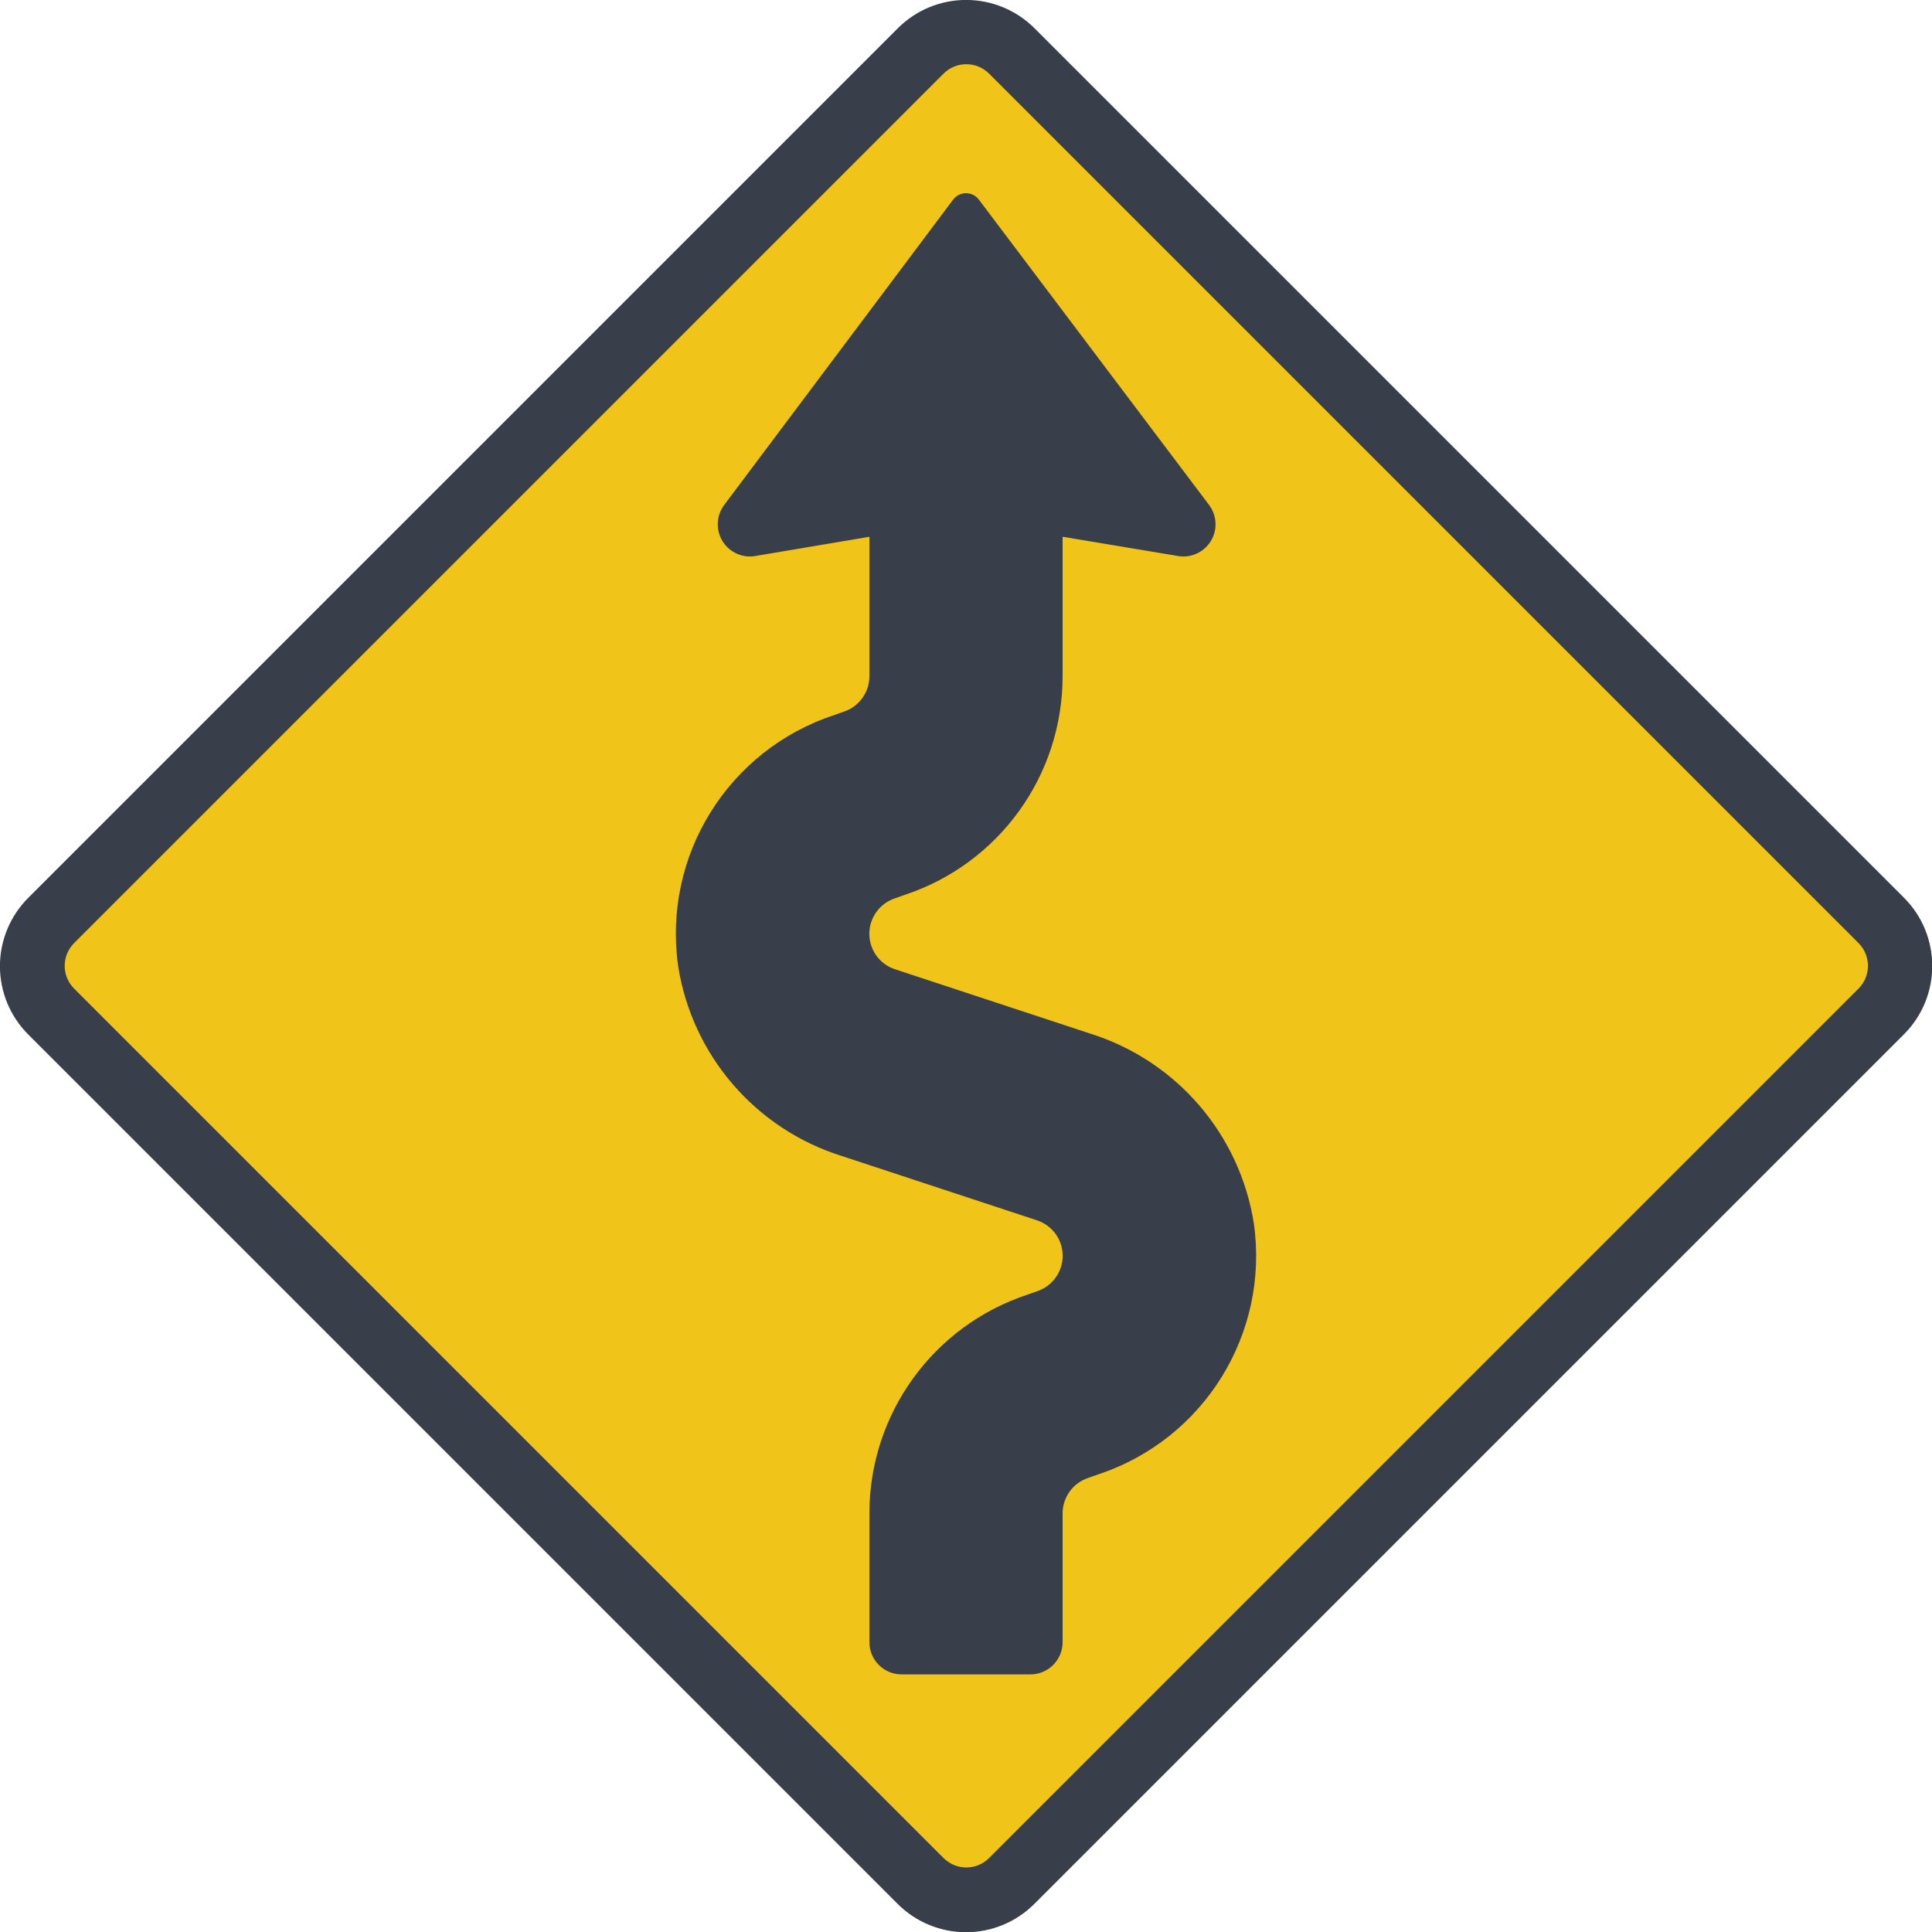
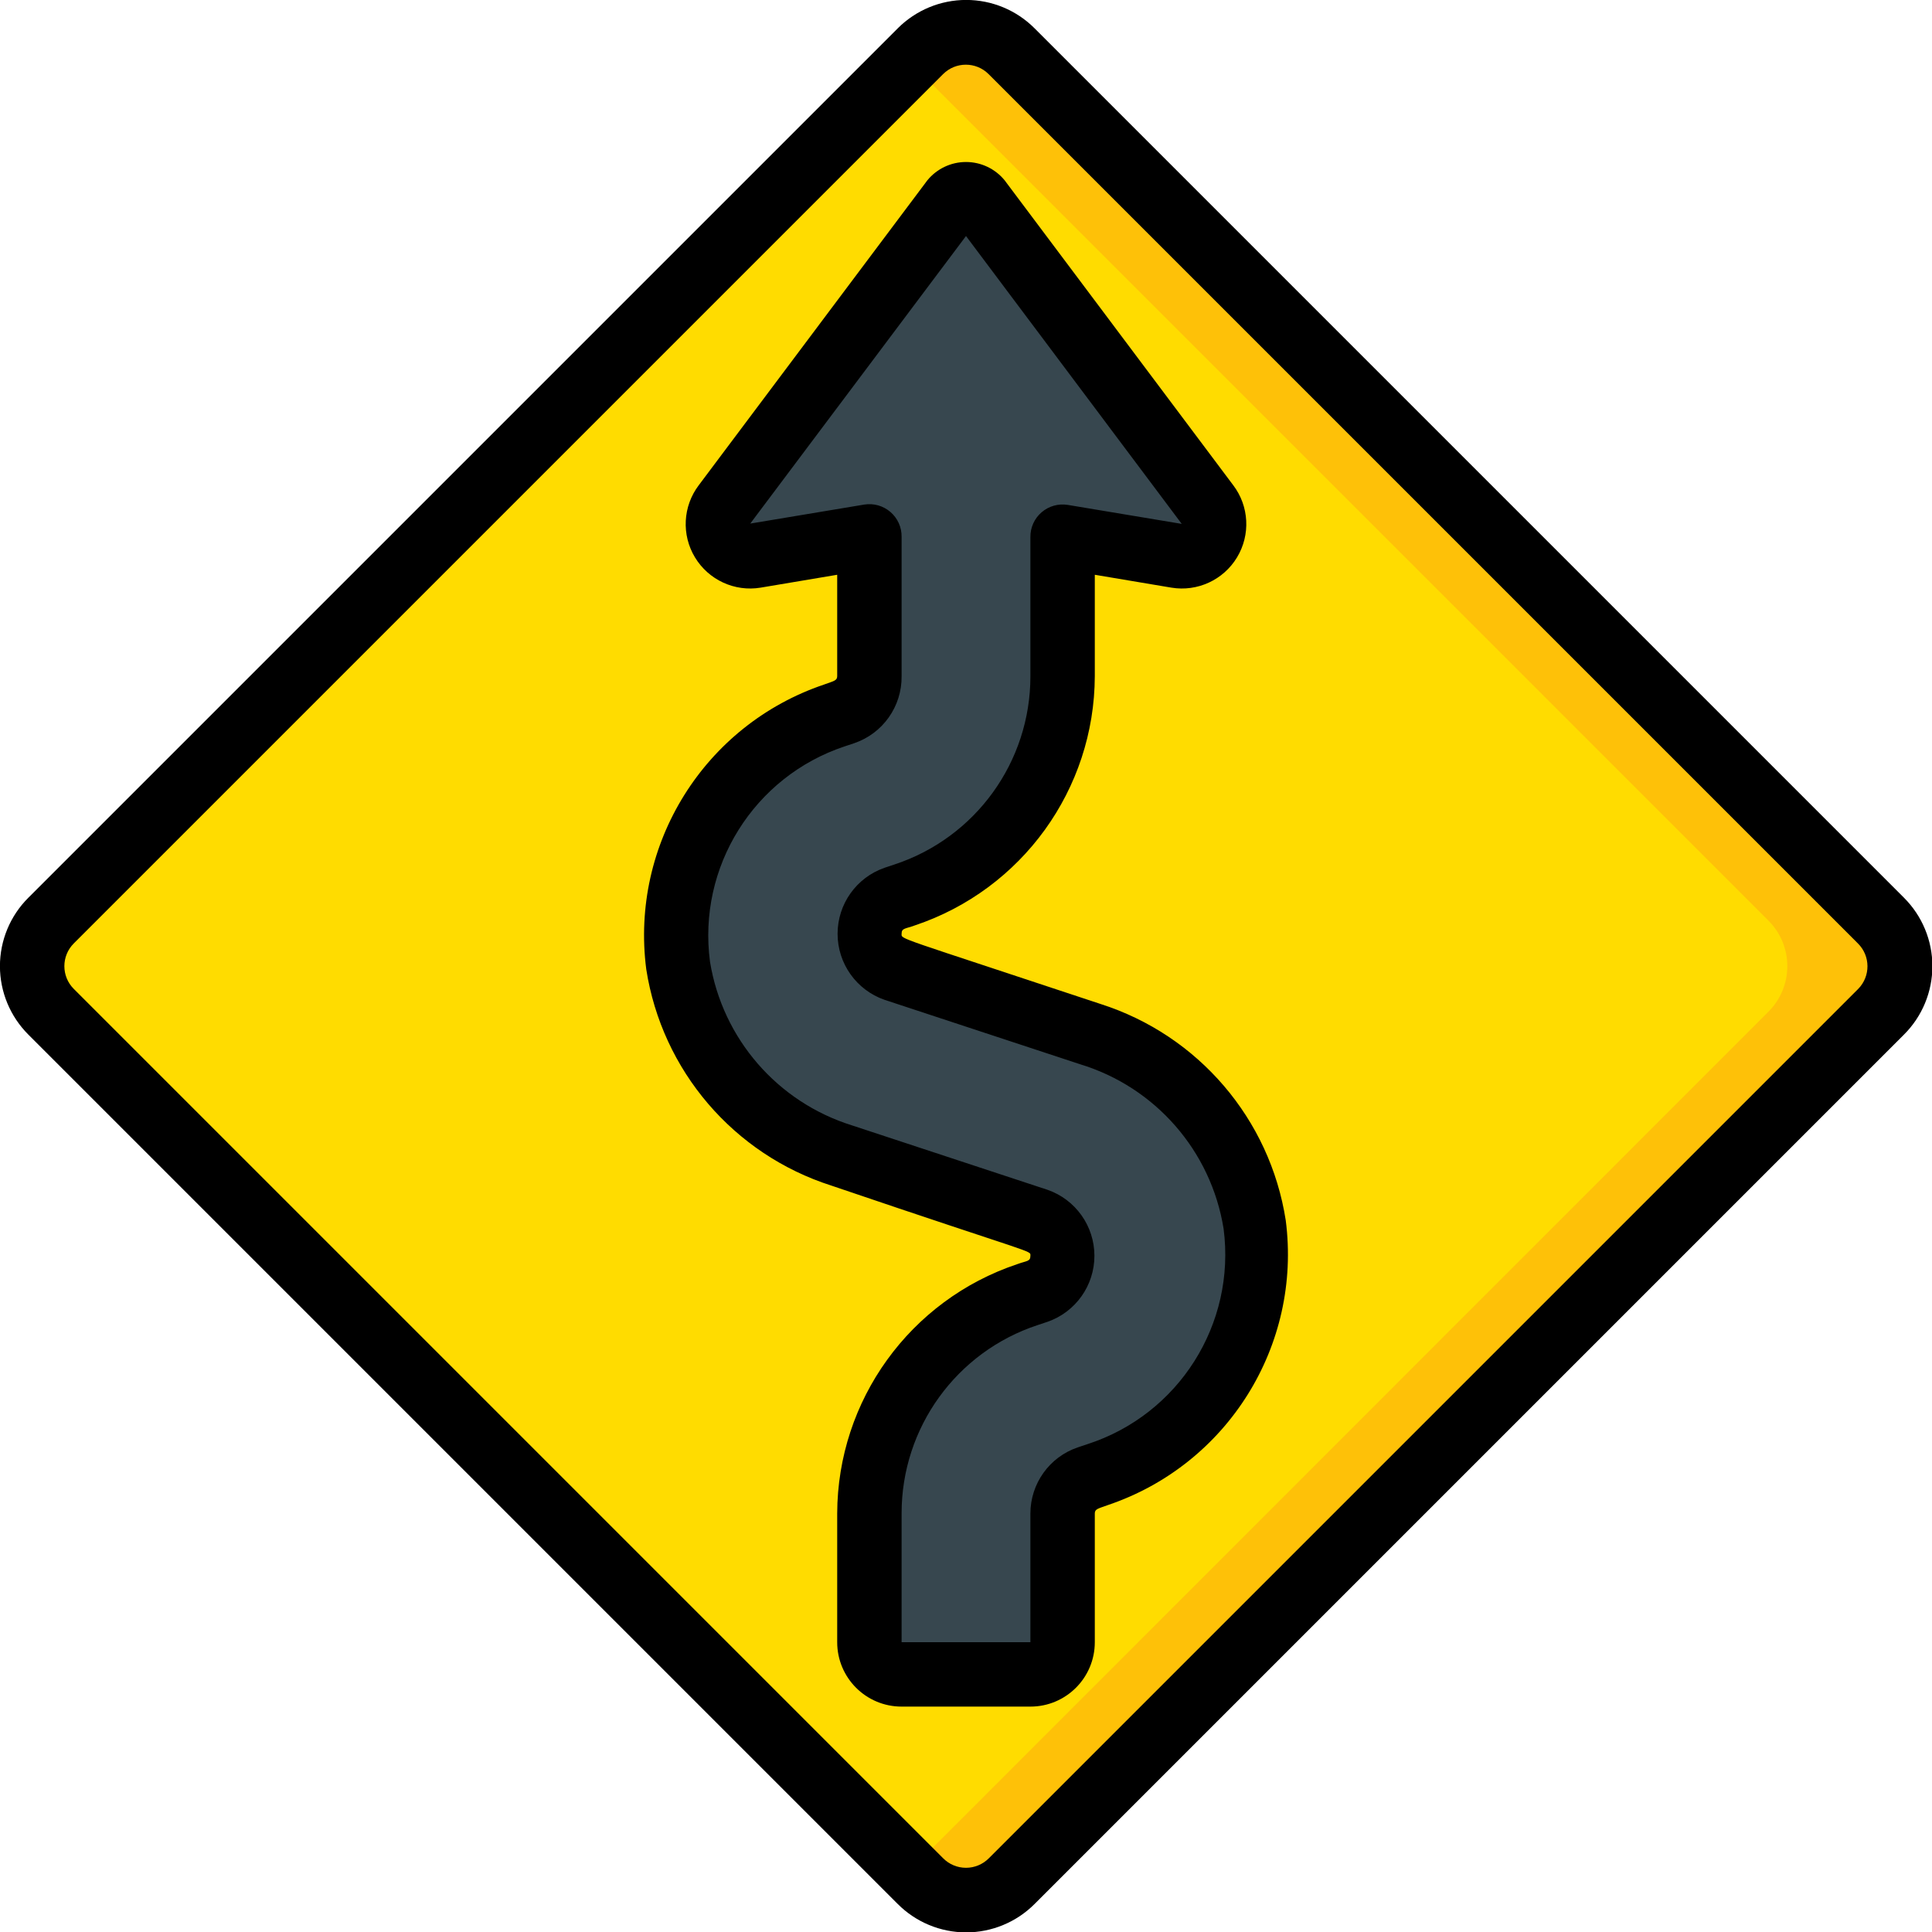
<svg xmlns="http://www.w3.org/2000/svg" height="512" viewBox="0 0 60 60" width="512">
-   <g id="040---Sharp-Bends" fill="none" transform="translate(-1 -1)">
-     <path id="Shape" d="m59.42 29.59-27-27c-.375-.376-.884-.587-1.415-.587s-1.04.211-1.415.587l-27 27c-.376.375-.587.884-.587 1.415s.211 1.04.587 1.415l27 27c.375.376.884.587 1.415.587s1.04-.211 1.415-.587l27-27c.376-.375.587-.884.587-1.415s-.211-1.04-.587-1.415z" fill="#f0c419" />
-     <g fill="#393f4a">
-       <path id="Shape" d="m28.88 60.13-27-27c-.565-.563-.882-1.328-.882-2.125s.318-1.562.882-2.125l27-27c.563-.565 1.328-.882 2.125-.882s1.562.318 2.125.882l27 27c1.17 1.171 1.17 3.069 0 4.24l-27 27c-.562.566-1.325.885-2.123.887-.797.002-1.563-.314-2.127-.877zm1.42-56.84-27 27c-.388.39-.388 1.02 0 1.41l27 27c.188.189.443.296.71.296s.522-.106.71-.296l27-27c.388-.39.388-1.02 0-1.41l-27-27c-.188-.189-.443-.296-.71-.296s-.522.106-.71.296z" />
-       <path id="Shape" d="m28 22c0.0.498-.318.941-.79 1.1l-.31.11c-3.286 1.084-5.324 4.364-4.84 7.79.434 2.773 2.403 5.059 5.08 5.9l6.07 2c.473.158.792.601.792 1.1s-.319.942-.792 1.1l-.31.11c-2.926.97-4.901 3.707-4.9 6.79v4c0 .552.448 1 1 1h4c.552 0 1-.448 1-1v-4c-0-.498.318-.941.79-1.1l.31-.11c3.286-1.084 5.324-4.364 4.84-7.79-.434-2.773-2.403-5.059-5.08-5.9l-6.07-2c-.473-.158-.792-.601-.792-1.1s.319-.942.792-1.1l.31-.11c2.926-.97 4.901-3.707 4.9-6.79v-4.33l3.54.59c.411.088.832-.09 1.056-.445.224-.355.201-.813-.056-1.145l-7.14-9.47c-.094-.126-.243-.2-.4-.2s-.306.074-.4.2l-7.1 9.47c-.257.332-.279.789-.056 1.145.224.355.645.533 1.056.445l3.5-.59z" />
+   <g id="040---Sharp-Bends" fill="none">
+     <g id="Layer_10" transform="translate(1 1)">
+       <path id="Shape" d="m57.42 30.42-27 27c-.375.376-.884.587-1.415.587s-1.04-.211-1.415-.587l-27-27c-.376-.375-.587-.884-.587-1.415s.211-1.04.587-1.415c26.28-26.11 26.48-26.47 27-27 .375-.376.884-.587 1.415-.587s1.04.211 1.415.587l27 27c.376.375.587.884.587 1.415s-.211 1.04-.587 1.415z" fill="#fec108" />
+       <path id="Shape" d="m53.92 30.42-26.66 26.67-26.67-26.67c-.376-.375-.587-.884-.587-1.415s.211-1.04.587-1.415l26.67-26.66 26.66 26.66c.376.375.587.884.587 1.415s-.211 1.04-.587 1.415z" fill="#ffdc00" />
+       <path id="Shape" d="m26 20c0.0.498-.318.941-.79 1.1l-.31.11c-3.286 1.084-5.324 4.364-4.84 7.79.434 2.773 2.403 5.059 5.08 5.9l6.07 2c.473.158.792.601.792 1.1s-.319.942-.792 1.1l-.31.11c-2.926.97-4.901 3.707-4.9 6.79v4c0 .552.448 1 1 1h4c.552 0 1-.448 1-1v-4c-0-.498.318-.941.79-1.1l.31-.11c3.286-1.084 5.324-4.364 4.84-7.79-.434-2.773-2.403-5.059-5.08-5.9l-6.07-2c-.473-.158-.792-.601-.792-1.1s.319-.942.792-1.1l.31-.11c2.926-.97 4.901-3.707 4.9-6.79v-4.33l3.54.59c.411.088.832-.09 1.056-.445.224-.355.201-.813-.056-1.145l-7.14-9.47c-.094-.126-.243-.2-.4-.2s-.306.074-.4.2l-7.1 9.47c-.257.332-.279.789-.056 1.145.224.355.645.533 1.056.445l3.5-.59z" fill="#37474f" />
+     </g>
+     <g id="Layer_2" fill="#000" transform="translate(-1 -1)">
+       <path id="Shape" d="m60.13 28.88-27-27c-.563-.565-1.328-.882-2.125-.882s-1.562.318-2.125.882l-27 27c-.565.563-.882 1.328-.882 2.125s.318 1.562.882 2.125l27 27c.563.565 1.328.882 2.125.882s1.562-.318 2.125-.882l27-27c.565-.563.882-1.328.882-2.125s-.318-1.562-.882-2.125zm-1.42 2.83-27 27c-.188.189-.443.296-.71.296s-.522-.106-.71-.296l-27-27c-.388-.39-.388-1.02 0-1.41l27-27c.39-.388 1.02-.388 1.41 0l27 27c.391.387.395 1.017.01 1.41z" />
+       <path id="Shape" d="m35.18 32.18c-6.41-2.13-6.18-2-6.18-2.18s.11-.15.41-.26c3.33-1.115 5.579-4.228 5.59-7.74v-3.15l2.38.4c.807.133 1.614-.239 2.037-.94s.377-1.588-.117-2.24l-7.1-9.47c-.294-.36-.735-.569-1.2-.569s-.906.209-1.2.569l-7.1 9.47c-.494.653-.54 1.54-.117 2.24s1.23 1.073 2.037.94l2.38-.4v3.15c0 .14-.11.15-.41.26-3.712 1.255-6.022 4.954-5.52 8.84.489 3.148 2.715 5.75 5.75 6.72 6.41 2.18 6.18 2 6.18 2.18s-.11.15-.41.26c-3.33 1.115-5.579 4.228-5.59 7.74v4c0 1.105.895 2 2 2h4c1.105 0 2-.895 2-2v-4c0-.14.11-.15.41-.26 3.712-1.255 6.022-4.954 5.52-8.84-.489-3.148-2.715-5.75-5.75-6.72zm-.41 13.67-.3.1c-.878.299-1.468 1.123-1.47 2.05v4h-4v-4c-.003-2.659 1.703-5.02 4.23-5.85l.3-.1c.873-.303 1.458-1.126 1.458-2.05s-.585-1.747-1.458-2.05l-6.07-2c-2.313-.722-4.02-2.688-4.41-5.08-.392-2.944 1.362-5.752 4.18-6.69l.3-.1c.888-.303 1.481-1.142 1.47-2.08v-4.33c.004-.295-.123-.577-.347-.77-.224-.193-.521-.277-.813-.23l-3.54.59 6.7-8.93 6.7 8.94-3.54-.59c-.292-.047-.589.037-.813.23-.224.193-.351.475-.347.77v4.32c.003 2.659-1.703 5.02-4.23 5.85l-.3.1c-.873.303-1.458 1.126-1.458 2.05s.585 1.747 1.458 2.05l6.07 2c2.341.711 4.072 2.694 4.46 5.11.386 2.958-1.392 5.771-4.23 6.69z" />
    </g>
  </g>
</svg>
